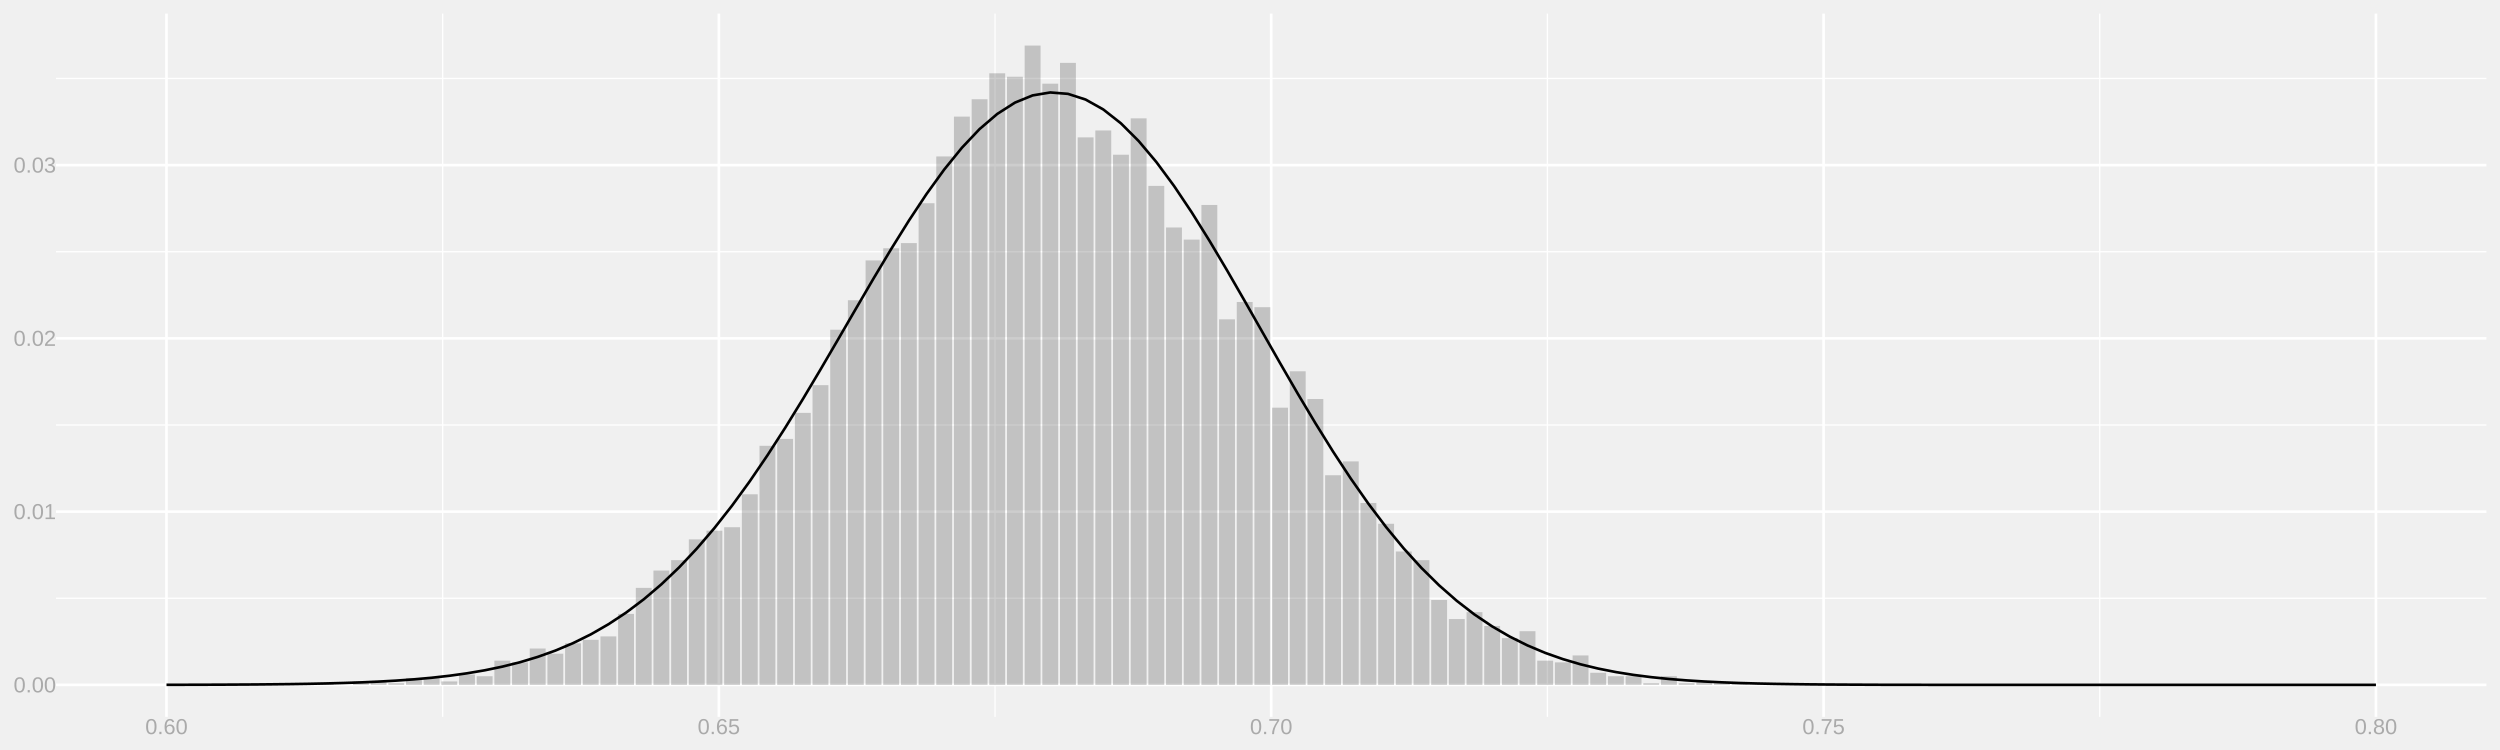
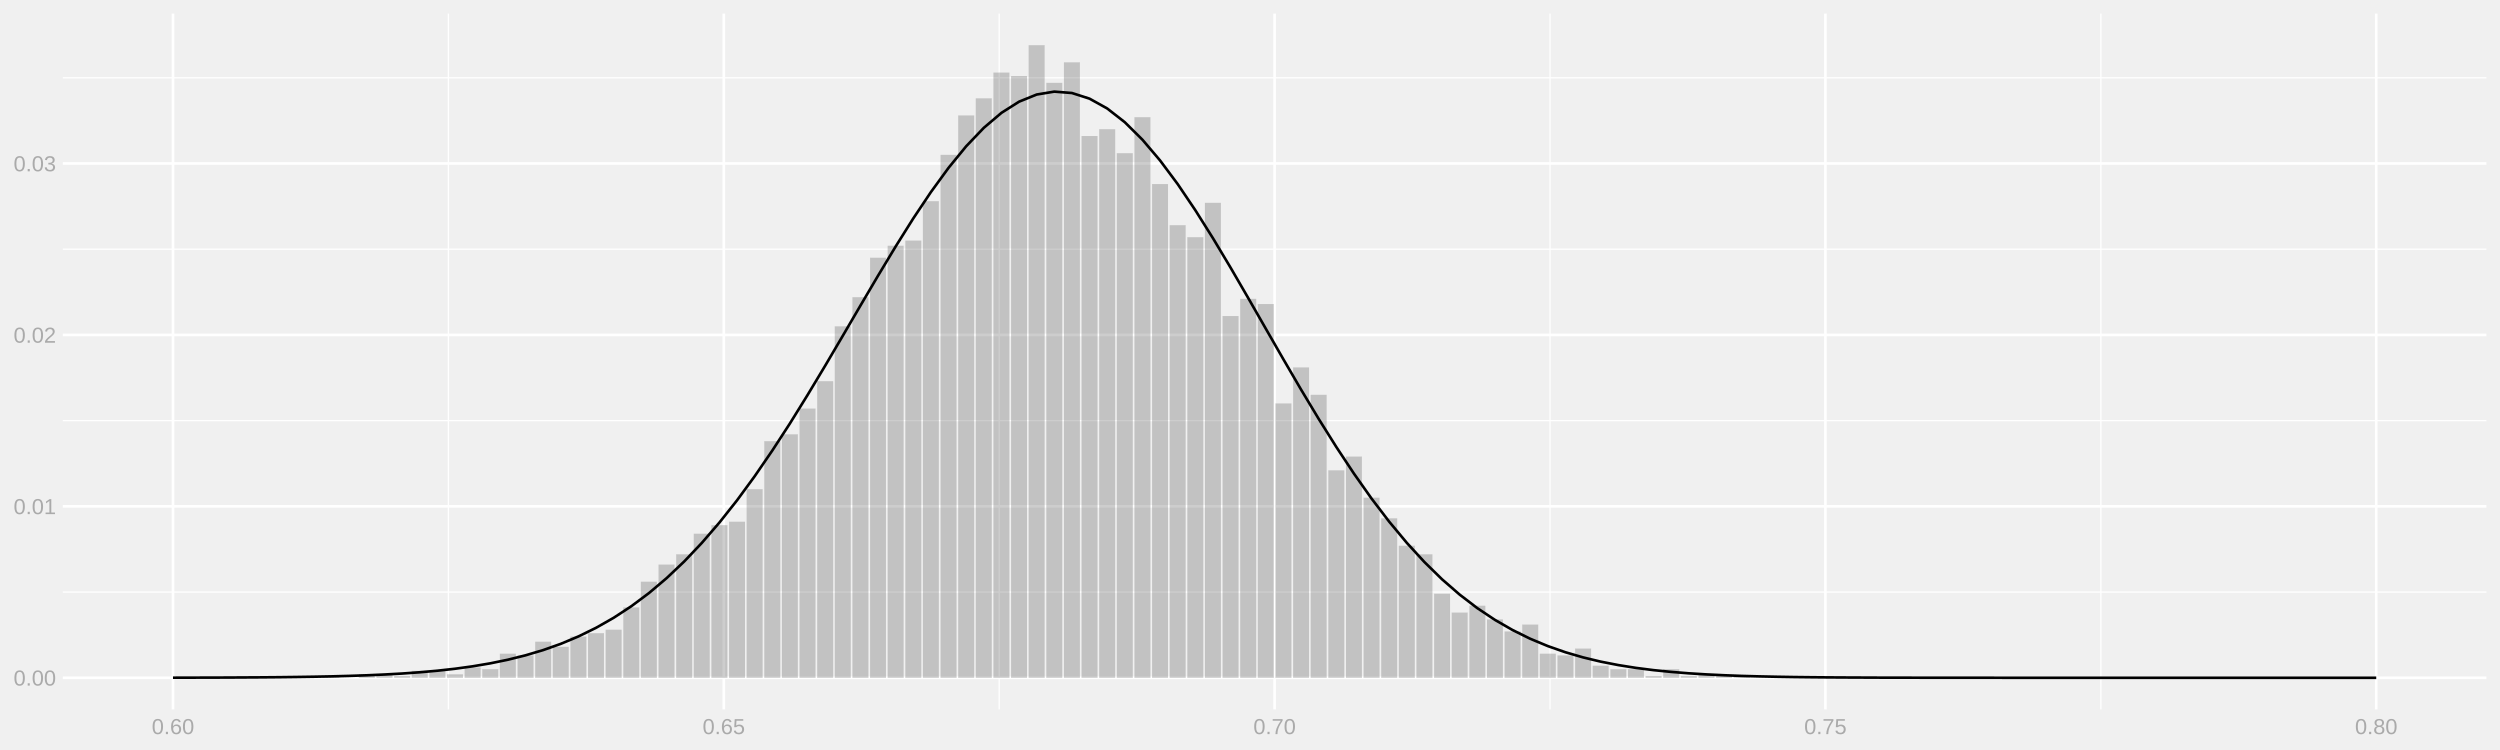
<svg xmlns="http://www.w3.org/2000/svg" width="1008.00pt" height="302.40pt" viewBox="0 0 1008.00 302.40">
  <g class="svglite">
    <defs>
      <style type="text/css">
    .svglite line, .svglite polyline, .svglite polygon, .svglite path, .svglite rect, .svglite circle {
      fill: none;
      stroke: #000000;
      stroke-linecap: round;
      stroke-linejoin: round;
      stroke-miterlimit: 10.00;
    }
    .svglite text {
      white-space: pre;
    }
    .svglite g.glyphgroup path {
      fill: inherit;
      stroke: none;
    }
  </style>
    </defs>
    <rect width="100%" height="100%" style="stroke: none; fill: none;" />
    <defs>
      <clipPath id="cpMC4wMHwxMDA4LjAwfDAuMDB8MzAyLjQw">
        <rect x="0.00" y="0.00" width="1008.00" height="302.40" />
      </clipPath>
    </defs>
    <g clip-path="url(#cpMC4wMHwxMDA4LjAwfDAuMDB8MzAyLjQw)">
      <rect x="0.00" y="0.00" width="1008.00" height="302.40" style="stroke-width: 1.07; stroke: none;" />
    </g>
    <defs>
-       <clipPath id="cpMjIuNTl8MTAwMi41Mnw1LjQ4fDI4OS4wNA==">
-         <rect x="22.59" y="5.48" width="979.93" height="283.56" />
+       <clipPath id="cpMjUuMzN8MTAwMi41Mnw1LjQ4fDI4Ni4wMw==">
+         <rect x="25.33" y="5.48" width="977.19" height="280.55" />
      </clipPath>
    </defs>
-     <g clip-path="url(#cpMjIuNTl8MTAwMi41Mnw1LjQ4fDI4OS4wNA==)">
-       <rect x="22.59" y="5.48" width="979.93" height="283.56" style="stroke-width: 1.07; stroke: none;" />
-       <polyline points="22.59,241.22 1002.52,241.22 " style="stroke-width: 0.53; stroke: #FFFFFF; stroke-linecap: butt;" />
-       <polyline points="22.59,171.36 1002.52,171.36 " style="stroke-width: 0.53; stroke: #FFFFFF; stroke-linecap: butt;" />
-       <polyline points="22.59,101.50 1002.52,101.50 " style="stroke-width: 0.53; stroke: #FFFFFF; stroke-linecap: butt;" />
-       <polyline points="22.59,31.64 1002.52,31.64 " style="stroke-width: 0.53; stroke: #FFFFFF; stroke-linecap: butt;" />
-       <polyline points="178.49,289.04 178.49,5.48 " style="stroke-width: 0.53; stroke: #FFFFFF; stroke-linecap: butt;" />
-       <polyline points="401.20,289.04 401.20,5.48 " style="stroke-width: 0.53; stroke: #FFFFFF; stroke-linecap: butt;" />
-       <polyline points="623.91,289.04 623.91,5.48 " style="stroke-width: 0.53; stroke: #FFFFFF; stroke-linecap: butt;" />
-       <polyline points="846.62,289.04 846.62,5.48 " style="stroke-width: 0.53; stroke: #FFFFFF; stroke-linecap: butt;" />
-       <polyline points="22.59,276.15 1002.52,276.15 " style="stroke-width: 1.07; stroke: #FFFFFF; stroke-linecap: butt;" />
-       <polyline points="22.59,206.29 1002.52,206.29 " style="stroke-width: 1.07; stroke: #FFFFFF; stroke-linecap: butt;" />
-       <polyline points="22.59,136.43 1002.52,136.43 " style="stroke-width: 1.07; stroke: #FFFFFF; stroke-linecap: butt;" />
-       <polyline points="22.59,66.57 1002.52,66.57 " style="stroke-width: 1.07; stroke: #FFFFFF; stroke-linecap: butt;" />
-       <polyline points="67.13,289.04 67.13,5.48 " style="stroke-width: 1.07; stroke: #FFFFFF; stroke-linecap: butt;" />
-       <polyline points="289.84,289.04 289.84,5.48 " style="stroke-width: 1.07; stroke: #FFFFFF; stroke-linecap: butt;" />
-       <polyline points="512.55,289.04 512.55,5.48 " style="stroke-width: 1.07; stroke: #FFFFFF; stroke-linecap: butt;" />
-       <polyline points="735.27,289.04 735.27,5.48 " style="stroke-width: 1.07; stroke: #FFFFFF; stroke-linecap: butt;" />
-       <polyline points="957.98,289.04 957.98,5.48 " style="stroke-width: 1.07; stroke: #FFFFFF; stroke-linecap: butt;" />
-       <rect x="128.07" y="275.45" width="6.41" height="0.70" style="stroke-width: 1.07; stroke: none; stroke-linecap: butt; stroke-linejoin: miter; fill: #595959; fill-opacity: 0.30;" />
-       <rect x="142.32" y="274.75" width="6.41" height="1.40" style="stroke-width: 1.07; stroke: none; stroke-linecap: butt; stroke-linejoin: miter; fill: #595959; fill-opacity: 0.30;" />
-       <rect x="149.45" y="274.75" width="6.41" height="1.40" style="stroke-width: 1.07; stroke: none; stroke-linecap: butt; stroke-linejoin: miter; fill: #595959; fill-opacity: 0.30;" />
-       <rect x="156.57" y="275.45" width="6.41" height="0.70" style="stroke-width: 1.07; stroke: none; stroke-linecap: butt; stroke-linejoin: miter; fill: #595959; fill-opacity: 0.30;" />
-       <rect x="163.70" y="273.35" width="6.41" height="2.79" style="stroke-width: 1.07; stroke: none; stroke-linecap: butt; stroke-linejoin: miter; fill: #595959; fill-opacity: 0.30;" />
-       <rect x="170.83" y="273.35" width="6.41" height="2.79" style="stroke-width: 1.07; stroke: none; stroke-linecap: butt; stroke-linejoin: miter; fill: #595959; fill-opacity: 0.30;" />
-       <rect x="177.95" y="274.75" width="6.41" height="1.40" style="stroke-width: 1.07; stroke: none; stroke-linecap: butt; stroke-linejoin: miter; fill: #595959; fill-opacity: 0.30;" />
-       <rect x="185.08" y="271.96" width="6.41" height="4.19" style="stroke-width: 1.07; stroke: none; stroke-linecap: butt; stroke-linejoin: miter; fill: #595959; fill-opacity: 0.30;" />
-       <rect x="192.21" y="272.65" width="6.41" height="3.49" style="stroke-width: 1.07; stroke: none; stroke-linecap: butt; stroke-linejoin: miter; fill: #595959; fill-opacity: 0.30;" />
-       <rect x="199.33" y="266.37" width="6.41" height="9.78" style="stroke-width: 1.07; stroke: none; stroke-linecap: butt; stroke-linejoin: miter; fill: #595959; fill-opacity: 0.30;" />
-       <rect x="206.46" y="267.07" width="6.41" height="9.08" style="stroke-width: 1.07; stroke: none; stroke-linecap: butt; stroke-linejoin: miter; fill: #595959; fill-opacity: 0.30;" />
-       <rect x="213.59" y="261.48" width="6.41" height="14.67" style="stroke-width: 1.07; stroke: none; stroke-linecap: butt; stroke-linejoin: miter; fill: #595959; fill-opacity: 0.30;" />
-       <rect x="220.71" y="263.57" width="6.41" height="12.57" style="stroke-width: 1.07; stroke: none; stroke-linecap: butt; stroke-linejoin: miter; fill: #595959; fill-opacity: 0.30;" />
-       <rect x="227.84" y="259.38" width="6.41" height="16.77" style="stroke-width: 1.07; stroke: none; stroke-linecap: butt; stroke-linejoin: miter; fill: #595959; fill-opacity: 0.30;" />
-       <rect x="234.97" y="257.98" width="6.41" height="18.16" style="stroke-width: 1.07; stroke: none; stroke-linecap: butt; stroke-linejoin: miter; fill: #595959; fill-opacity: 0.30;" />
-       <rect x="242.09" y="256.59" width="6.41" height="19.56" style="stroke-width: 1.07; stroke: none; stroke-linecap: butt; stroke-linejoin: miter; fill: #595959; fill-opacity: 0.30;" />
-       <rect x="249.22" y="247.51" width="6.41" height="28.64" style="stroke-width: 1.07; stroke: none; stroke-linecap: butt; stroke-linejoin: miter; fill: #595959; fill-opacity: 0.30;" />
-       <rect x="256.35" y="237.03" width="6.41" height="39.12" style="stroke-width: 1.07; stroke: none; stroke-linecap: butt; stroke-linejoin: miter; fill: #595959; fill-opacity: 0.30;" />
-       <rect x="263.47" y="230.04" width="6.41" height="46.11" style="stroke-width: 1.07; stroke: none; stroke-linecap: butt; stroke-linejoin: miter; fill: #595959; fill-opacity: 0.30;" />
-       <rect x="270.60" y="225.85" width="6.41" height="50.30" style="stroke-width: 1.07; stroke: none; stroke-linecap: butt; stroke-linejoin: miter; fill: #595959; fill-opacity: 0.30;" />
-       <rect x="277.73" y="217.47" width="6.41" height="58.68" style="stroke-width: 1.07; stroke: none; stroke-linecap: butt; stroke-linejoin: miter; fill: #595959; fill-opacity: 0.30;" />
-       <rect x="284.85" y="213.97" width="6.41" height="62.17" style="stroke-width: 1.07; stroke: none; stroke-linecap: butt; stroke-linejoin: miter; fill: #595959; fill-opacity: 0.30;" />
-       <rect x="291.98" y="212.58" width="6.41" height="63.57" style="stroke-width: 1.07; stroke: none; stroke-linecap: butt; stroke-linejoin: miter; fill: #595959; fill-opacity: 0.30;" />
-       <rect x="299.11" y="199.30" width="6.41" height="76.84" style="stroke-width: 1.07; stroke: none; stroke-linecap: butt; stroke-linejoin: miter; fill: #595959; fill-opacity: 0.30;" />
-       <rect x="306.23" y="179.74" width="6.41" height="96.41" style="stroke-width: 1.07; stroke: none; stroke-linecap: butt; stroke-linejoin: miter; fill: #595959; fill-opacity: 0.30;" />
-       <rect x="313.36" y="176.95" width="6.41" height="99.20" style="stroke-width: 1.07; stroke: none; stroke-linecap: butt; stroke-linejoin: miter; fill: #595959; fill-opacity: 0.30;" />
-       <rect x="320.49" y="166.47" width="6.41" height="109.68" style="stroke-width: 1.07; stroke: none; stroke-linecap: butt; stroke-linejoin: miter; fill: #595959; fill-opacity: 0.30;" />
-       <rect x="327.61" y="155.29" width="6.41" height="120.86" style="stroke-width: 1.07; stroke: none; stroke-linecap: butt; stroke-linejoin: miter; fill: #595959; fill-opacity: 0.30;" />
-       <rect x="334.74" y="132.94" width="6.41" height="143.21" style="stroke-width: 1.07; stroke: none; stroke-linecap: butt; stroke-linejoin: miter; fill: #595959; fill-opacity: 0.30;" />
-       <rect x="341.87" y="121.06" width="6.41" height="155.09" style="stroke-width: 1.07; stroke: none; stroke-linecap: butt; stroke-linejoin: miter; fill: #595959; fill-opacity: 0.30;" />
-       <rect x="349.00" y="104.99" width="6.41" height="171.15" style="stroke-width: 1.07; stroke: none; stroke-linecap: butt; stroke-linejoin: miter; fill: #595959; fill-opacity: 0.30;" />
-       <rect x="356.12" y="100.10" width="6.41" height="176.04" style="stroke-width: 1.07; stroke: none; stroke-linecap: butt; stroke-linejoin: miter; fill: #595959; fill-opacity: 0.30;" />
-       <rect x="363.25" y="98.01" width="6.41" height="178.14" style="stroke-width: 1.07; stroke: none; stroke-linecap: butt; stroke-linejoin: miter; fill: #595959; fill-opacity: 0.30;" />
-       <rect x="370.38" y="81.94" width="6.41" height="194.21" style="stroke-width: 1.07; stroke: none; stroke-linecap: butt; stroke-linejoin: miter; fill: #595959; fill-opacity: 0.30;" />
-       <rect x="377.50" y="63.08" width="6.41" height="213.07" style="stroke-width: 1.07; stroke: none; stroke-linecap: butt; stroke-linejoin: miter; fill: #595959; fill-opacity: 0.30;" />
-       <rect x="384.63" y="47.01" width="6.41" height="229.14" style="stroke-width: 1.07; stroke: none; stroke-linecap: butt; stroke-linejoin: miter; fill: #595959; fill-opacity: 0.30;" />
-       <rect x="391.76" y="40.02" width="6.41" height="236.12" style="stroke-width: 1.07; stroke: none; stroke-linecap: butt; stroke-linejoin: miter; fill: #595959; fill-opacity: 0.30;" />
-       <rect x="398.88" y="29.55" width="6.41" height="246.60" style="stroke-width: 1.07; stroke: none; stroke-linecap: butt; stroke-linejoin: miter; fill: #595959; fill-opacity: 0.30;" />
-       <rect x="406.01" y="30.94" width="6.41" height="245.20" style="stroke-width: 1.07; stroke: none; stroke-linecap: butt; stroke-linejoin: miter; fill: #595959; fill-opacity: 0.30;" />
-       <rect x="413.14" y="18.37" width="6.41" height="257.78" style="stroke-width: 1.07; stroke: none; stroke-linecap: butt; stroke-linejoin: miter; fill: #595959; fill-opacity: 0.30;" />
-       <rect x="420.26" y="33.74" width="6.41" height="242.41" style="stroke-width: 1.07; stroke: none; stroke-linecap: butt; stroke-linejoin: miter; fill: #595959; fill-opacity: 0.30;" />
-       <rect x="427.39" y="25.35" width="6.41" height="250.79" style="stroke-width: 1.07; stroke: none; stroke-linecap: butt; stroke-linejoin: miter; fill: #595959; fill-opacity: 0.30;" />
-       <rect x="434.52" y="55.39" width="6.41" height="220.75" style="stroke-width: 1.07; stroke: none; stroke-linecap: butt; stroke-linejoin: miter; fill: #595959; fill-opacity: 0.30;" />
-       <rect x="441.64" y="52.60" width="6.41" height="223.55" style="stroke-width: 1.07; stroke: none; stroke-linecap: butt; stroke-linejoin: miter; fill: #595959; fill-opacity: 0.30;" />
-       <rect x="448.77" y="62.38" width="6.41" height="213.77" style="stroke-width: 1.07; stroke: none; stroke-linecap: butt; stroke-linejoin: miter; fill: #595959; fill-opacity: 0.30;" />
-       <rect x="455.90" y="47.71" width="6.41" height="228.44" style="stroke-width: 1.07; stroke: none; stroke-linecap: butt; stroke-linejoin: miter; fill: #595959; fill-opacity: 0.30;" />
-       <rect x="463.02" y="74.95" width="6.41" height="201.19" style="stroke-width: 1.07; stroke: none; stroke-linecap: butt; stroke-linejoin: miter; fill: #595959; fill-opacity: 0.30;" />
-       <rect x="470.15" y="91.72" width="6.41" height="184.43" style="stroke-width: 1.07; stroke: none; stroke-linecap: butt; stroke-linejoin: miter; fill: #595959; fill-opacity: 0.30;" />
-       <rect x="477.28" y="96.61" width="6.41" height="179.54" style="stroke-width: 1.07; stroke: none; stroke-linecap: butt; stroke-linejoin: miter; fill: #595959; fill-opacity: 0.30;" />
-       <rect x="484.40" y="82.64" width="6.41" height="193.51" style="stroke-width: 1.07; stroke: none; stroke-linecap: butt; stroke-linejoin: miter; fill: #595959; fill-opacity: 0.30;" />
-       <rect x="491.53" y="128.75" width="6.41" height="147.40" style="stroke-width: 1.07; stroke: none; stroke-linecap: butt; stroke-linejoin: miter; fill: #595959; fill-opacity: 0.30;" />
-       <rect x="498.66" y="121.76" width="6.41" height="154.39" style="stroke-width: 1.07; stroke: none; stroke-linecap: butt; stroke-linejoin: miter; fill: #595959; fill-opacity: 0.30;" />
-       <rect x="505.78" y="123.86" width="6.41" height="152.29" style="stroke-width: 1.07; stroke: none; stroke-linecap: butt; stroke-linejoin: miter; fill: #595959; fill-opacity: 0.30;" />
-       <rect x="512.91" y="164.37" width="6.41" height="111.77" style="stroke-width: 1.07; stroke: none; stroke-linecap: butt; stroke-linejoin: miter; fill: #595959; fill-opacity: 0.30;" />
-       <rect x="520.04" y="149.70" width="6.41" height="126.44" style="stroke-width: 1.07; stroke: none; stroke-linecap: butt; stroke-linejoin: miter; fill: #595959; fill-opacity: 0.30;" />
-       <rect x="527.16" y="160.88" width="6.41" height="115.27" style="stroke-width: 1.07; stroke: none; stroke-linecap: butt; stroke-linejoin: miter; fill: #595959; fill-opacity: 0.30;" />
-       <rect x="534.29" y="191.62" width="6.41" height="84.53" style="stroke-width: 1.07; stroke: none; stroke-linecap: butt; stroke-linejoin: miter; fill: #595959; fill-opacity: 0.30;" />
-       <rect x="541.42" y="186.03" width="6.41" height="90.12" style="stroke-width: 1.07; stroke: none; stroke-linecap: butt; stroke-linejoin: miter; fill: #595959; fill-opacity: 0.30;" />
-       <rect x="548.54" y="202.80" width="6.41" height="73.35" style="stroke-width: 1.07; stroke: none; stroke-linecap: butt; stroke-linejoin: miter; fill: #595959; fill-opacity: 0.30;" />
-       <rect x="555.67" y="211.18" width="6.41" height="64.97" style="stroke-width: 1.07; stroke: none; stroke-linecap: butt; stroke-linejoin: miter; fill: #595959; fill-opacity: 0.30;" />
-       <rect x="562.80" y="222.36" width="6.41" height="53.79" style="stroke-width: 1.07; stroke: none; stroke-linecap: butt; stroke-linejoin: miter; fill: #595959; fill-opacity: 0.30;" />
-       <rect x="569.93" y="225.85" width="6.41" height="50.30" style="stroke-width: 1.07; stroke: none; stroke-linecap: butt; stroke-linejoin: miter; fill: #595959; fill-opacity: 0.30;" />
-       <rect x="577.05" y="241.92" width="6.41" height="34.23" style="stroke-width: 1.07; stroke: none; stroke-linecap: butt; stroke-linejoin: miter; fill: #595959; fill-opacity: 0.30;" />
-       <rect x="584.18" y="249.60" width="6.41" height="26.55" style="stroke-width: 1.07; stroke: none; stroke-linecap: butt; stroke-linejoin: miter; fill: #595959; fill-opacity: 0.30;" />
-       <rect x="591.31" y="246.81" width="6.41" height="29.34" style="stroke-width: 1.07; stroke: none; stroke-linecap: butt; stroke-linejoin: miter; fill: #595959; fill-opacity: 0.30;" />
-       <rect x="598.43" y="252.40" width="6.41" height="23.75" style="stroke-width: 1.07; stroke: none; stroke-linecap: butt; stroke-linejoin: miter; fill: #595959; fill-opacity: 0.30;" />
-       <rect x="605.56" y="257.29" width="6.41" height="18.86" style="stroke-width: 1.07; stroke: none; stroke-linecap: butt; stroke-linejoin: miter; fill: #595959; fill-opacity: 0.30;" />
-       <rect x="612.69" y="254.49" width="6.41" height="21.66" style="stroke-width: 1.07; stroke: none; stroke-linecap: butt; stroke-linejoin: miter; fill: #595959; fill-opacity: 0.30;" />
-       <rect x="619.81" y="266.37" width="6.41" height="9.78" style="stroke-width: 1.07; stroke: none; stroke-linecap: butt; stroke-linejoin: miter; fill: #595959; fill-opacity: 0.30;" />
-       <rect x="626.94" y="267.07" width="6.41" height="9.08" style="stroke-width: 1.07; stroke: none; stroke-linecap: butt; stroke-linejoin: miter; fill: #595959; fill-opacity: 0.30;" />
-       <rect x="634.07" y="264.27" width="6.41" height="11.88" style="stroke-width: 1.07; stroke: none; stroke-linecap: butt; stroke-linejoin: miter; fill: #595959; fill-opacity: 0.30;" />
-       <rect x="641.19" y="271.26" width="6.41" height="4.89" style="stroke-width: 1.07; stroke: none; stroke-linecap: butt; stroke-linejoin: miter; fill: #595959; fill-opacity: 0.30;" />
-       <rect x="648.32" y="272.65" width="6.41" height="3.49" style="stroke-width: 1.07; stroke: none; stroke-linecap: butt; stroke-linejoin: miter; fill: #595959; fill-opacity: 0.30;" />
-       <rect x="655.45" y="272.65" width="6.41" height="3.49" style="stroke-width: 1.07; stroke: none; stroke-linecap: butt; stroke-linejoin: miter; fill: #595959; fill-opacity: 0.30;" />
-       <rect x="662.57" y="275.45" width="6.41" height="0.70" style="stroke-width: 1.07; stroke: none; stroke-linecap: butt; stroke-linejoin: miter; fill: #595959; fill-opacity: 0.30;" />
-       <rect x="669.70" y="272.65" width="6.41" height="3.49" style="stroke-width: 1.07; stroke: none; stroke-linecap: butt; stroke-linejoin: miter; fill: #595959; fill-opacity: 0.30;" />
-       <rect x="676.83" y="275.45" width="6.41" height="0.70" style="stroke-width: 1.07; stroke: none; stroke-linecap: butt; stroke-linejoin: miter; fill: #595959; fill-opacity: 0.30;" />
-       <rect x="683.95" y="274.75" width="6.41" height="1.40" style="stroke-width: 1.07; stroke: none; stroke-linecap: butt; stroke-linejoin: miter; fill: #595959; fill-opacity: 0.30;" />
-       <rect x="691.08" y="275.45" width="6.41" height="0.70" style="stroke-width: 1.07; stroke: none; stroke-linecap: butt; stroke-linejoin: miter; fill: #595959; fill-opacity: 0.30;" />
-       <rect x="698.21" y="275.45" width="6.41" height="0.70" style="stroke-width: 1.07; stroke: none; stroke-linecap: butt; stroke-linejoin: miter; fill: #595959; fill-opacity: 0.30;" />
-       <rect x="726.71" y="275.45" width="6.41" height="0.70" style="stroke-width: 1.07; stroke: none; stroke-linecap: butt; stroke-linejoin: miter; fill: #595959; fill-opacity: 0.30;" />
-       <polyline points="67.13,276.11 74.26,276.10 81.38,276.08 88.51,276.06 95.64,276.02 102.77,275.98 109.89,275.91 117.02,275.83 124.15,275.72 131.27,275.57 138.40,275.38 145.53,275.14 152.65,274.82 159.78,274.42 166.91,273.91 174.03,273.27 181.16,272.47 188.29,271.48 195.41,270.27 202.54,268.79 209.67,267.01 216.79,264.87 223.92,262.32 231.05,259.31 238.17,255.80 245.30,251.71 252.43,247.01 259.55,241.65 266.68,235.58 273.81,228.78 280.93,221.22 288.06,212.90 295.19,203.83 302.31,194.04 309.44,183.57 316.57,172.51 323.70,160.94 330.82,148.99 337.95,136.79 345.08,124.50 352.20,112.30 359.33,100.39 366.46,88.96 373.58,78.21 380.71,68.35 387.84,59.57 394.96,52.04 402.09,45.94 409.22,41.38 416.34,38.47 423.47,37.28 430.60,37.84 437.72,40.14 444.85,44.14 451.98,49.75 459.10,56.86 466.23,65.32 473.36,74.96 480.48,85.59 487.61,97.00 494.74,109.00 501.86,121.36 508.99,133.89 516.12,146.40 523.24,158.70 530.37,170.64 537.50,182.10 544.63,192.95 551.75,203.11 558.88,212.53 566.01,221.16 573.13,228.99 580.26,236.02 587.39,242.27 594.51,247.77 601.64,252.56 608.77,256.70 615.89,260.24 623.02,263.24 630.15,265.75 637.27,267.85 644.40,269.57 651.53,270.98 658.65,272.12 665.78,273.03 672.91,273.76 680.03,274.33 687.16,274.78 694.29,275.12 701.41,275.39 708.54,275.59 715.67,275.74 722.79,275.85 729.92,275.94 737.05,276.00 744.17,276.04 751.30,276.07 758.43,276.10 765.56,276.11 772.68,276.12 779.81,276.13 786.94,276.14 794.06,276.14 801.19,276.14 808.32,276.14 815.44,276.15 822.57,276.15 829.70,276.15 836.82,276.15 843.95,276.15 851.08,276.15 858.20,276.15 865.33,276.15 872.46,276.15 879.58,276.15 886.71,276.15 893.84,276.15 900.96,276.15 908.09,276.15 915.22,276.15 922.34,276.15 929.47,276.15 936.60,276.15 943.72,276.15 950.85,276.15 957.98,276.15 " style="stroke-width: 1.07; stroke-linecap: butt;" />
+     <g clip-path="url(#cpMjUuMzN8MTAwMi41Mnw1LjQ4fDI4Ni4wMw==)">
+       <rect x="25.33" y="5.48" width="977.19" height="280.55" style="stroke-width: 1.07; stroke: none;" />
+       <polyline points="25.33,238.72 1002.52,238.72 " style="stroke-width: 0.53; stroke: #FFFFFF; stroke-linecap: butt;" />
+       <polyline points="25.33,169.60 1002.52,169.60 " style="stroke-width: 0.53; stroke: #FFFFFF; stroke-linecap: butt;" />
+       <polyline points="25.33,100.48 1002.52,100.48 " style="stroke-width: 0.53; stroke: #FFFFFF; stroke-linecap: butt;" />
+       <polyline points="25.33,31.36 1002.52,31.36 " style="stroke-width: 0.53; stroke: #FFFFFF; stroke-linecap: butt;" />
+       <polyline points="180.79,286.03 180.79,5.48 " style="stroke-width: 0.53; stroke: #FFFFFF; stroke-linecap: butt;" />
+       <polyline points="402.88,286.03 402.88,5.48 " style="stroke-width: 0.53; stroke: #FFFFFF; stroke-linecap: butt;" />
+       <polyline points="624.97,286.03 624.97,5.48 " style="stroke-width: 0.53; stroke: #FFFFFF; stroke-linecap: butt;" />
+       <polyline points="847.06,286.03 847.06,5.48 " style="stroke-width: 0.53; stroke: #FFFFFF; stroke-linecap: butt;" />
+       <polyline points="25.33,273.28 1002.52,273.28 " style="stroke-width: 1.07; stroke: #FFFFFF; stroke-linecap: butt;" />
+       <polyline points="25.33,204.16 1002.52,204.16 " style="stroke-width: 1.07; stroke: #FFFFFF; stroke-linecap: butt;" />
+       <polyline points="25.33,135.04 1002.52,135.04 " style="stroke-width: 1.07; stroke: #FFFFFF; stroke-linecap: butt;" />
+       <polyline points="25.33,65.92 1002.52,65.92 " style="stroke-width: 1.07; stroke: #FFFFFF; stroke-linecap: butt;" />
+       <polyline points="69.75,286.03 69.75,5.48 " style="stroke-width: 1.07; stroke: #FFFFFF; stroke-linecap: butt;" />
+       <polyline points="291.84,286.03 291.84,5.48 " style="stroke-width: 1.07; stroke: #FFFFFF; stroke-linecap: butt;" />
+       <polyline points="513.92,286.03 513.92,5.48 " style="stroke-width: 1.07; stroke: #FFFFFF; stroke-linecap: butt;" />
+       <polyline points="736.01,286.03 736.01,5.48 " style="stroke-width: 1.07; stroke: #FFFFFF; stroke-linecap: butt;" />
+       <polyline points="958.10,286.03 958.10,5.48 " style="stroke-width: 1.07; stroke: #FFFFFF; stroke-linecap: butt;" />
+       <rect x="130.51" y="272.59" width="6.40" height="0.69" style="stroke-width: 0.043; stroke: #BEBEBE; stroke-linecap: butt; stroke-linejoin: miter; fill: #595959; fill-opacity: 0.30;" />
+       <rect x="144.72" y="271.90" width="6.40" height="1.38" style="stroke-width: 0.043; stroke: #BEBEBE; stroke-linecap: butt; stroke-linejoin: miter; fill: #595959; fill-opacity: 0.30;" />
+       <rect x="151.83" y="271.90" width="6.40" height="1.38" style="stroke-width: 0.043; stroke: #BEBEBE; stroke-linecap: butt; stroke-linejoin: miter; fill: #595959; fill-opacity: 0.30;" />
+       <rect x="158.94" y="272.59" width="6.40" height="0.69" style="stroke-width: 0.043; stroke: #BEBEBE; stroke-linecap: butt; stroke-linejoin: miter; fill: #595959; fill-opacity: 0.30;" />
+       <rect x="166.04" y="270.51" width="6.40" height="2.76" style="stroke-width: 0.043; stroke: #BEBEBE; stroke-linecap: butt; stroke-linejoin: miter; fill: #595959; fill-opacity: 0.30;" />
+       <rect x="173.15" y="270.51" width="6.40" height="2.76" style="stroke-width: 0.043; stroke: #BEBEBE; stroke-linecap: butt; stroke-linejoin: miter; fill: #595959; fill-opacity: 0.30;" />
+       <rect x="180.26" y="271.90" width="6.40" height="1.38" style="stroke-width: 0.043; stroke: #BEBEBE; stroke-linecap: butt; stroke-linejoin: miter; fill: #595959; fill-opacity: 0.30;" />
+       <rect x="187.36" y="269.13" width="6.40" height="4.15" style="stroke-width: 0.043; stroke: #BEBEBE; stroke-linecap: butt; stroke-linejoin: miter; fill: #595959; fill-opacity: 0.30;" />
+       <rect x="194.47" y="269.82" width="6.40" height="3.46" style="stroke-width: 0.043; stroke: #BEBEBE; stroke-linecap: butt; stroke-linejoin: miter; fill: #595959; fill-opacity: 0.30;" />
+       <rect x="201.58" y="263.60" width="6.40" height="9.68" style="stroke-width: 0.043; stroke: #BEBEBE; stroke-linecap: butt; stroke-linejoin: miter; fill: #595959; fill-opacity: 0.30;" />
+       <rect x="208.69" y="264.29" width="6.40" height="8.99" style="stroke-width: 0.043; stroke: #BEBEBE; stroke-linecap: butt; stroke-linejoin: miter; fill: #595959; fill-opacity: 0.30;" />
+       <rect x="215.79" y="258.76" width="6.40" height="14.51" style="stroke-width: 0.043; stroke: #BEBEBE; stroke-linecap: butt; stroke-linejoin: miter; fill: #595959; fill-opacity: 0.30;" />
+       <rect x="222.90" y="260.84" width="6.40" height="12.44" style="stroke-width: 0.043; stroke: #BEBEBE; stroke-linecap: butt; stroke-linejoin: miter; fill: #595959; fill-opacity: 0.30;" />
+       <rect x="230.01" y="256.69" width="6.40" height="16.59" style="stroke-width: 0.043; stroke: #BEBEBE; stroke-linecap: butt; stroke-linejoin: miter; fill: #595959; fill-opacity: 0.30;" />
+       <rect x="237.11" y="255.31" width="6.40" height="17.97" style="stroke-width: 0.043; stroke: #BEBEBE; stroke-linecap: butt; stroke-linejoin: miter; fill: #595959; fill-opacity: 0.30;" />
+       <rect x="244.22" y="253.92" width="6.40" height="19.35" style="stroke-width: 0.043; stroke: #BEBEBE; stroke-linecap: butt; stroke-linejoin: miter; fill: #595959; fill-opacity: 0.30;" />
+       <rect x="251.33" y="244.94" width="6.40" height="28.34" style="stroke-width: 0.043; stroke: #BEBEBE; stroke-linecap: butt; stroke-linejoin: miter; fill: #595959; fill-opacity: 0.30;" />
+       <rect x="258.43" y="234.57" width="6.40" height="38.71" style="stroke-width: 0.043; stroke: #BEBEBE; stroke-linecap: butt; stroke-linejoin: miter; fill: #595959; fill-opacity: 0.30;" />
+       <rect x="265.54" y="227.66" width="6.40" height="45.62" style="stroke-width: 0.043; stroke: #BEBEBE; stroke-linecap: butt; stroke-linejoin: miter; fill: #595959; fill-opacity: 0.30;" />
+       <rect x="272.65" y="223.51" width="6.40" height="49.77" style="stroke-width: 0.043; stroke: #BEBEBE; stroke-linecap: butt; stroke-linejoin: miter; fill: #595959; fill-opacity: 0.30;" />
+       <rect x="279.75" y="215.22" width="6.40" height="58.06" style="stroke-width: 0.043; stroke: #BEBEBE; stroke-linecap: butt; stroke-linejoin: miter; fill: #595959; fill-opacity: 0.30;" />
+       <rect x="286.86" y="211.76" width="6.40" height="61.52" style="stroke-width: 0.043; stroke: #BEBEBE; stroke-linecap: butt; stroke-linejoin: miter; fill: #595959; fill-opacity: 0.30;" />
+       <rect x="293.97" y="210.38" width="6.40" height="62.90" style="stroke-width: 0.043; stroke: #BEBEBE; stroke-linecap: butt; stroke-linejoin: miter; fill: #595959; fill-opacity: 0.30;" />
+       <rect x="301.07" y="197.25" width="6.40" height="76.03" style="stroke-width: 0.043; stroke: #BEBEBE; stroke-linecap: butt; stroke-linejoin: miter; fill: #595959; fill-opacity: 0.30;" />
+       <rect x="308.18" y="177.89" width="6.40" height="95.38" style="stroke-width: 0.043; stroke: #BEBEBE; stroke-linecap: butt; stroke-linejoin: miter; fill: #595959; fill-opacity: 0.30;" />
+       <rect x="315.29" y="175.13" width="6.40" height="98.15" style="stroke-width: 0.043; stroke: #BEBEBE; stroke-linecap: butt; stroke-linejoin: miter; fill: #595959; fill-opacity: 0.30;" />
+       <rect x="322.39" y="164.76" width="6.40" height="108.52" style="stroke-width: 0.043; stroke: #BEBEBE; stroke-linecap: butt; stroke-linejoin: miter; fill: #595959; fill-opacity: 0.30;" />
+       <rect x="329.50" y="153.70" width="6.40" height="119.57" style="stroke-width: 0.043; stroke: #BEBEBE; stroke-linecap: butt; stroke-linejoin: miter; fill: #595959; fill-opacity: 0.30;" />
+       <rect x="336.61" y="131.59" width="6.40" height="141.69" style="stroke-width: 0.043; stroke: #BEBEBE; stroke-linecap: butt; stroke-linejoin: miter; fill: #595959; fill-opacity: 0.30;" />
+       <rect x="343.72" y="119.84" width="6.40" height="153.44" style="stroke-width: 0.043; stroke: #BEBEBE; stroke-linecap: butt; stroke-linejoin: miter; fill: #595959; fill-opacity: 0.30;" />
+       <rect x="350.82" y="103.94" width="6.40" height="169.34" style="stroke-width: 0.043; stroke: #BEBEBE; stroke-linecap: butt; stroke-linejoin: miter; fill: #595959; fill-opacity: 0.30;" />
+       <rect x="357.93" y="99.10" width="6.40" height="174.18" style="stroke-width: 0.043; stroke: #BEBEBE; stroke-linecap: butt; stroke-linejoin: miter; fill: #595959; fill-opacity: 0.30;" />
+       <rect x="365.04" y="97.03" width="6.40" height="176.25" style="stroke-width: 0.043; stroke: #BEBEBE; stroke-linecap: butt; stroke-linejoin: miter; fill: #595959; fill-opacity: 0.30;" />
+       <rect x="372.14" y="81.13" width="6.40" height="192.15" style="stroke-width: 0.043; stroke: #BEBEBE; stroke-linecap: butt; stroke-linejoin: miter; fill: #595959; fill-opacity: 0.30;" />
+       <rect x="379.25" y="62.47" width="6.40" height="210.81" style="stroke-width: 0.043; stroke: #BEBEBE; stroke-linecap: butt; stroke-linejoin: miter; fill: #595959; fill-opacity: 0.30;" />
+       <rect x="386.36" y="46.57" width="6.40" height="226.71" style="stroke-width: 0.043; stroke: #BEBEBE; stroke-linecap: butt; stroke-linejoin: miter; fill: #595959; fill-opacity: 0.30;" />
+       <rect x="393.46" y="39.66" width="6.40" height="233.62" style="stroke-width: 0.043; stroke: #BEBEBE; stroke-linecap: butt; stroke-linejoin: miter; fill: #595959; fill-opacity: 0.30;" />
+       <rect x="400.57" y="29.29" width="6.40" height="243.99" style="stroke-width: 0.043; stroke: #BEBEBE; stroke-linecap: butt; stroke-linejoin: miter; fill: #595959; fill-opacity: 0.30;" />
+       <rect x="407.68" y="30.67" width="6.40" height="242.61" style="stroke-width: 0.043; stroke: #BEBEBE; stroke-linecap: butt; stroke-linejoin: miter; fill: #595959; fill-opacity: 0.30;" />
+       <rect x="414.78" y="18.23" width="6.40" height="255.05" style="stroke-width: 0.043; stroke: #BEBEBE; stroke-linecap: butt; stroke-linejoin: miter; fill: #595959; fill-opacity: 0.30;" />
+       <rect x="421.89" y="33.44" width="6.40" height="239.84" style="stroke-width: 0.043; stroke: #BEBEBE; stroke-linecap: butt; stroke-linejoin: miter; fill: #595959; fill-opacity: 0.30;" />
+       <rect x="429.00" y="25.14" width="6.40" height="248.13" style="stroke-width: 0.043; stroke: #BEBEBE; stroke-linecap: butt; stroke-linejoin: miter; fill: #595959; fill-opacity: 0.30;" />
+       <rect x="436.10" y="54.86" width="6.40" height="218.41" style="stroke-width: 0.043; stroke: #BEBEBE; stroke-linecap: butt; stroke-linejoin: miter; fill: #595959; fill-opacity: 0.30;" />
+       <rect x="443.21" y="52.10" width="6.40" height="221.18" style="stroke-width: 0.043; stroke: #BEBEBE; stroke-linecap: butt; stroke-linejoin: miter; fill: #595959; fill-opacity: 0.30;" />
+       <rect x="450.32" y="61.78" width="6.40" height="211.50" style="stroke-width: 0.043; stroke: #BEBEBE; stroke-linecap: butt; stroke-linejoin: miter; fill: #595959; fill-opacity: 0.30;" />
+       <rect x="457.43" y="47.26" width="6.40" height="226.02" style="stroke-width: 0.043; stroke: #BEBEBE; stroke-linecap: butt; stroke-linejoin: miter; fill: #595959; fill-opacity: 0.30;" />
+       <rect x="464.53" y="74.22" width="6.40" height="199.06" style="stroke-width: 0.043; stroke: #BEBEBE; stroke-linecap: butt; stroke-linejoin: miter; fill: #595959; fill-opacity: 0.30;" />
+       <rect x="471.64" y="90.81" width="6.40" height="182.47" style="stroke-width: 0.043; stroke: #BEBEBE; stroke-linecap: butt; stroke-linejoin: miter; fill: #595959; fill-opacity: 0.30;" />
+       <rect x="478.75" y="95.64" width="6.40" height="177.63" style="stroke-width: 0.043; stroke: #BEBEBE; stroke-linecap: butt; stroke-linejoin: miter; fill: #595959; fill-opacity: 0.30;" />
+       <rect x="485.85" y="81.82" width="6.40" height="191.46" style="stroke-width: 0.043; stroke: #BEBEBE; stroke-linecap: butt; stroke-linejoin: miter; fill: #595959; fill-opacity: 0.30;" />
+       <rect x="492.96" y="127.44" width="6.40" height="145.84" style="stroke-width: 0.043; stroke: #BEBEBE; stroke-linecap: butt; stroke-linejoin: miter; fill: #595959; fill-opacity: 0.30;" />
+       <rect x="500.07" y="120.53" width="6.40" height="152.75" style="stroke-width: 0.043; stroke: #BEBEBE; stroke-linecap: butt; stroke-linejoin: miter; fill: #595959; fill-opacity: 0.30;" />
+       <rect x="507.17" y="122.60" width="6.40" height="150.68" style="stroke-width: 0.043; stroke: #BEBEBE; stroke-linecap: butt; stroke-linejoin: miter; fill: #595959; fill-opacity: 0.30;" />
+       <rect x="514.28" y="162.69" width="6.40" height="110.59" style="stroke-width: 0.043; stroke: #BEBEBE; stroke-linecap: butt; stroke-linejoin: miter; fill: #595959; fill-opacity: 0.30;" />
+       <rect x="521.39" y="148.17" width="6.40" height="125.10" style="stroke-width: 0.043; stroke: #BEBEBE; stroke-linecap: butt; stroke-linejoin: miter; fill: #595959; fill-opacity: 0.30;" />
+       <rect x="528.49" y="159.23" width="6.40" height="114.05" style="stroke-width: 0.043; stroke: #BEBEBE; stroke-linecap: butt; stroke-linejoin: miter; fill: #595959; fill-opacity: 0.30;" />
+       <rect x="535.60" y="189.65" width="6.40" height="83.63" style="stroke-width: 0.043; stroke: #BEBEBE; stroke-linecap: butt; stroke-linejoin: miter; fill: #595959; fill-opacity: 0.30;" />
+       <rect x="542.71" y="184.12" width="6.40" height="89.16" style="stroke-width: 0.043; stroke: #BEBEBE; stroke-linecap: butt; stroke-linejoin: miter; fill: #595959; fill-opacity: 0.30;" />
+       <rect x="549.81" y="200.70" width="6.40" height="72.57" style="stroke-width: 0.043; stroke: #BEBEBE; stroke-linecap: butt; stroke-linejoin: miter; fill: #595959; fill-opacity: 0.30;" />
+       <rect x="556.92" y="209.00" width="6.40" height="64.28" style="stroke-width: 0.043; stroke: #BEBEBE; stroke-linecap: butt; stroke-linejoin: miter; fill: #595959; fill-opacity: 0.30;" />
+       <rect x="564.03" y="220.06" width="6.40" height="53.22" style="stroke-width: 0.043; stroke: #BEBEBE; stroke-linecap: butt; stroke-linejoin: miter; fill: #595959; fill-opacity: 0.30;" />
+       <rect x="571.13" y="223.51" width="6.40" height="49.77" style="stroke-width: 0.043; stroke: #BEBEBE; stroke-linecap: butt; stroke-linejoin: miter; fill: #595959; fill-opacity: 0.30;" />
+       <rect x="578.24" y="239.41" width="6.40" height="33.87" style="stroke-width: 0.043; stroke: #BEBEBE; stroke-linecap: butt; stroke-linejoin: miter; fill: #595959; fill-opacity: 0.30;" />
+       <rect x="585.35" y="247.01" width="6.40" height="26.26" style="stroke-width: 0.043; stroke: #BEBEBE; stroke-linecap: butt; stroke-linejoin: miter; fill: #595959; fill-opacity: 0.30;" />
+       <rect x="592.46" y="244.25" width="6.40" height="29.03" style="stroke-width: 0.043; stroke: #BEBEBE; stroke-linecap: butt; stroke-linejoin: miter; fill: #595959; fill-opacity: 0.30;" />
+       <rect x="599.56" y="249.78" width="6.40" height="23.50" style="stroke-width: 0.043; stroke: #BEBEBE; stroke-linecap: butt; stroke-linejoin: miter; fill: #595959; fill-opacity: 0.30;" />
+       <rect x="606.67" y="254.62" width="6.40" height="18.66" style="stroke-width: 0.043; stroke: #BEBEBE; stroke-linecap: butt; stroke-linejoin: miter; fill: #595959; fill-opacity: 0.30;" />
+       <rect x="613.78" y="251.85" width="6.40" height="21.43" style="stroke-width: 0.043; stroke: #BEBEBE; stroke-linecap: butt; stroke-linejoin: miter; fill: #595959; fill-opacity: 0.30;" />
+       <rect x="620.88" y="263.60" width="6.40" height="9.68" style="stroke-width: 0.043; stroke: #BEBEBE; stroke-linecap: butt; stroke-linejoin: miter; fill: #595959; fill-opacity: 0.30;" />
+       <rect x="627.99" y="264.29" width="6.40" height="8.99" style="stroke-width: 0.043; stroke: #BEBEBE; stroke-linecap: butt; stroke-linejoin: miter; fill: #595959; fill-opacity: 0.30;" />
+       <rect x="635.10" y="261.53" width="6.40" height="11.75" style="stroke-width: 0.043; stroke: #BEBEBE; stroke-linecap: butt; stroke-linejoin: miter; fill: #595959; fill-opacity: 0.30;" />
+       <rect x="642.20" y="268.44" width="6.40" height="4.84" style="stroke-width: 0.043; stroke: #BEBEBE; stroke-linecap: butt; stroke-linejoin: miter; fill: #595959; fill-opacity: 0.30;" />
+       <rect x="649.31" y="269.82" width="6.40" height="3.46" style="stroke-width: 0.043; stroke: #BEBEBE; stroke-linecap: butt; stroke-linejoin: miter; fill: #595959; fill-opacity: 0.30;" />
+       <rect x="656.42" y="269.82" width="6.40" height="3.46" style="stroke-width: 0.043; stroke: #BEBEBE; stroke-linecap: butt; stroke-linejoin: miter; fill: #595959; fill-opacity: 0.30;" />
+       <rect x="663.52" y="272.59" width="6.40" height="0.69" style="stroke-width: 0.043; stroke: #BEBEBE; stroke-linecap: butt; stroke-linejoin: miter; fill: #595959; fill-opacity: 0.30;" />
+       <rect x="670.63" y="269.82" width="6.40" height="3.46" style="stroke-width: 0.043; stroke: #BEBEBE; stroke-linecap: butt; stroke-linejoin: miter; fill: #595959; fill-opacity: 0.30;" />
+       <rect x="677.74" y="272.59" width="6.40" height="0.69" style="stroke-width: 0.043; stroke: #BEBEBE; stroke-linecap: butt; stroke-linejoin: miter; fill: #595959; fill-opacity: 0.30;" />
+       <rect x="684.84" y="271.90" width="6.40" height="1.38" style="stroke-width: 0.043; stroke: #BEBEBE; stroke-linecap: butt; stroke-linejoin: miter; fill: #595959; fill-opacity: 0.30;" />
+       <rect x="691.95" y="272.59" width="6.40" height="0.69" style="stroke-width: 0.043; stroke: #BEBEBE; stroke-linecap: butt; stroke-linejoin: miter; fill: #595959; fill-opacity: 0.30;" />
+       <rect x="699.06" y="272.59" width="6.40" height="0.69" style="stroke-width: 0.043; stroke: #BEBEBE; stroke-linecap: butt; stroke-linejoin: miter; fill: #595959; fill-opacity: 0.30;" />
+       <rect x="727.49" y="272.59" width="6.40" height="0.69" style="stroke-width: 0.043; stroke: #BEBEBE; stroke-linecap: butt; stroke-linejoin: miter; fill: #595959; fill-opacity: 0.30;" />
+       <polyline points="69.75,273.25 76.85,273.23 83.96,273.21 91.07,273.19 98.17,273.15 105.28,273.11 112.39,273.05 119.49,272.96 126.60,272.85 133.71,272.71 140.81,272.52 147.92,272.28 155.03,271.96 162.14,271.57 169.24,271.06 176.35,270.43 183.46,269.64 190.56,268.66 197.67,267.46 204.78,266.00 211.88,264.23 218.99,262.12 226.10,259.60 233.20,256.62 240.31,253.14 247.42,249.10 254.52,244.45 261.63,239.15 268.74,233.14 275.85,226.41 282.95,218.93 290.06,210.70 297.17,201.73 304.27,192.04 311.38,181.68 318.49,170.74 325.59,159.29 332.70,147.47 339.81,135.39 346.91,123.24 354.02,111.17 361.13,99.38 368.23,88.07 375.34,77.44 382.45,67.68 389.55,58.99 396.66,51.55 403.77,45.51 410.88,41.00 417.98,38.12 425.09,36.94 432.20,37.50 439.30,39.78 446.41,43.73 453.52,49.28 460.62,56.32 467.73,64.69 474.84,74.22 481.94,84.74 489.05,96.03 496.16,107.90 503.26,120.13 510.37,132.53 517.48,144.90 524.58,157.07 531.69,168.89 538.80,180.22 545.91,190.96 553.01,201.02 560.12,210.34 567.23,218.88 574.33,226.62 581.44,233.58 588.55,239.76 595.65,245.20 602.76,249.94 609.87,254.03 616.97,257.54 624.08,260.50 631.19,262.99 638.29,265.06 645.40,266.77 652.51,268.16 659.61,269.29 666.72,270.20 673.83,270.91 680.94,271.48 688.04,271.92 695.15,272.26 702.26,272.53 709.36,272.72 716.47,272.87 723.58,272.99 730.68,273.07 737.79,273.13 744.90,273.17 752.00,273.20 759.11,273.23 766.22,273.24 773.32,273.25 780.43,273.26 787.54,273.27 794.65,273.27 801.75,273.27 808.86,273.28 815.97,273.28 823.07,273.28 830.18,273.28 837.29,273.28 844.39,273.28 851.50,273.28 858.61,273.28 865.71,273.28 872.82,273.28 879.93,273.28 887.03,273.28 894.14,273.28 901.25,273.28 908.35,273.28 915.46,273.28 922.57,273.28 929.68,273.28 936.78,273.28 943.89,273.28 951.00,273.28 958.10,273.28 " style="stroke-width: 1.07; stroke-linecap: butt;" />
    </g>
    <g clip-path="url(#cpMC4wMHwxMDA4LjAwfDAuMDB8MzAyLjQw)">
-       <text x="14.03" y="279.18" text-anchor="middle" style="font-size: 8.80px;fill: #AAAAAA; font-family: &quot;Arimo&quot;;" textLength="17.11px" lengthAdjust="spacingAndGlyphs">0.00</text>
-       <text x="14.03" y="209.32" text-anchor="middle" style="font-size: 8.80px;fill: #AAAAAA; font-family: &quot;Arimo&quot;;" textLength="17.11px" lengthAdjust="spacingAndGlyphs">0.01</text>
-       <text x="14.03" y="139.46" text-anchor="middle" style="font-size: 8.80px;fill: #AAAAAA; font-family: &quot;Arimo&quot;;" textLength="17.11px" lengthAdjust="spacingAndGlyphs">0.02</text>
-       <text x="14.03" y="69.60" text-anchor="middle" style="font-size: 8.80px;fill: #AAAAAA; font-family: &quot;Arimo&quot;;" textLength="17.11px" lengthAdjust="spacingAndGlyphs">0.03</text>
-       <text x="67.13" y="296.01" text-anchor="middle" style="font-size: 8.80px;fill: #AAAAAA; font-family: &quot;Arimo&quot;;" textLength="17.11px" lengthAdjust="spacingAndGlyphs">0.60</text>
-       <text x="289.84" y="296.01" text-anchor="middle" style="font-size: 8.80px;fill: #AAAAAA; font-family: &quot;Arimo&quot;;" textLength="17.11px" lengthAdjust="spacingAndGlyphs">0.65</text>
-       <text x="512.55" y="296.01" text-anchor="middle" style="font-size: 8.80px;fill: #AAAAAA; font-family: &quot;Arimo&quot;;" textLength="17.11px" lengthAdjust="spacingAndGlyphs">0.70</text>
-       <text x="735.27" y="296.01" text-anchor="middle" style="font-size: 8.80px;fill: #AAAAAA; font-family: &quot;Arimo&quot;;" textLength="17.11px" lengthAdjust="spacingAndGlyphs">0.75</text>
-       <text x="957.98" y="296.01" text-anchor="middle" style="font-size: 8.80px;fill: #AAAAAA; font-family: &quot;Arimo&quot;;" textLength="17.11px" lengthAdjust="spacingAndGlyphs">0.80</text>
+       <text x="14.03" y="276.43" text-anchor="middle" style="font-size: 8.80px;fill: #AAAAAA; font-family: &quot;Arial&quot;;" textLength="17.11px" lengthAdjust="spacingAndGlyphs">0.00</text>
+       <text x="14.03" y="207.31" text-anchor="middle" style="font-size: 8.80px;fill: #AAAAAA; font-family: &quot;Arial&quot;;" textLength="17.11px" lengthAdjust="spacingAndGlyphs">0.01</text>
+       <text x="14.03" y="138.19" text-anchor="middle" style="font-size: 8.80px;fill: #AAAAAA; font-family: &quot;Arial&quot;;" textLength="17.11px" lengthAdjust="spacingAndGlyphs">0.02</text>
+       <text x="14.03" y="69.07" text-anchor="middle" style="font-size: 8.80px;fill: #AAAAAA; font-family: &quot;Arial&quot;;" textLength="17.11px" lengthAdjust="spacingAndGlyphs">0.03</text>
+       <text x="69.75" y="296.00" text-anchor="middle" style="font-size: 8.80px;fill: #AAAAAA; font-family: &quot;Arial&quot;;" textLength="17.11px" lengthAdjust="spacingAndGlyphs">0.60</text>
+       <text x="291.84" y="296.00" text-anchor="middle" style="font-size: 8.80px;fill: #AAAAAA; font-family: &quot;Arial&quot;;" textLength="17.11px" lengthAdjust="spacingAndGlyphs">0.65</text>
+       <text x="513.92" y="296.00" text-anchor="middle" style="font-size: 8.80px;fill: #AAAAAA; font-family: &quot;Arial&quot;;" textLength="17.11px" lengthAdjust="spacingAndGlyphs">0.70</text>
+       <text x="736.01" y="296.00" text-anchor="middle" style="font-size: 8.80px;fill: #AAAAAA; font-family: &quot;Arial&quot;;" textLength="17.11px" lengthAdjust="spacingAndGlyphs">0.75</text>
+       <text x="958.10" y="296.00" text-anchor="middle" style="font-size: 8.80px;fill: #AAAAAA; font-family: &quot;Arial&quot;;" textLength="17.11px" lengthAdjust="spacingAndGlyphs">0.80</text>
    </g>
  </g>
</svg>
